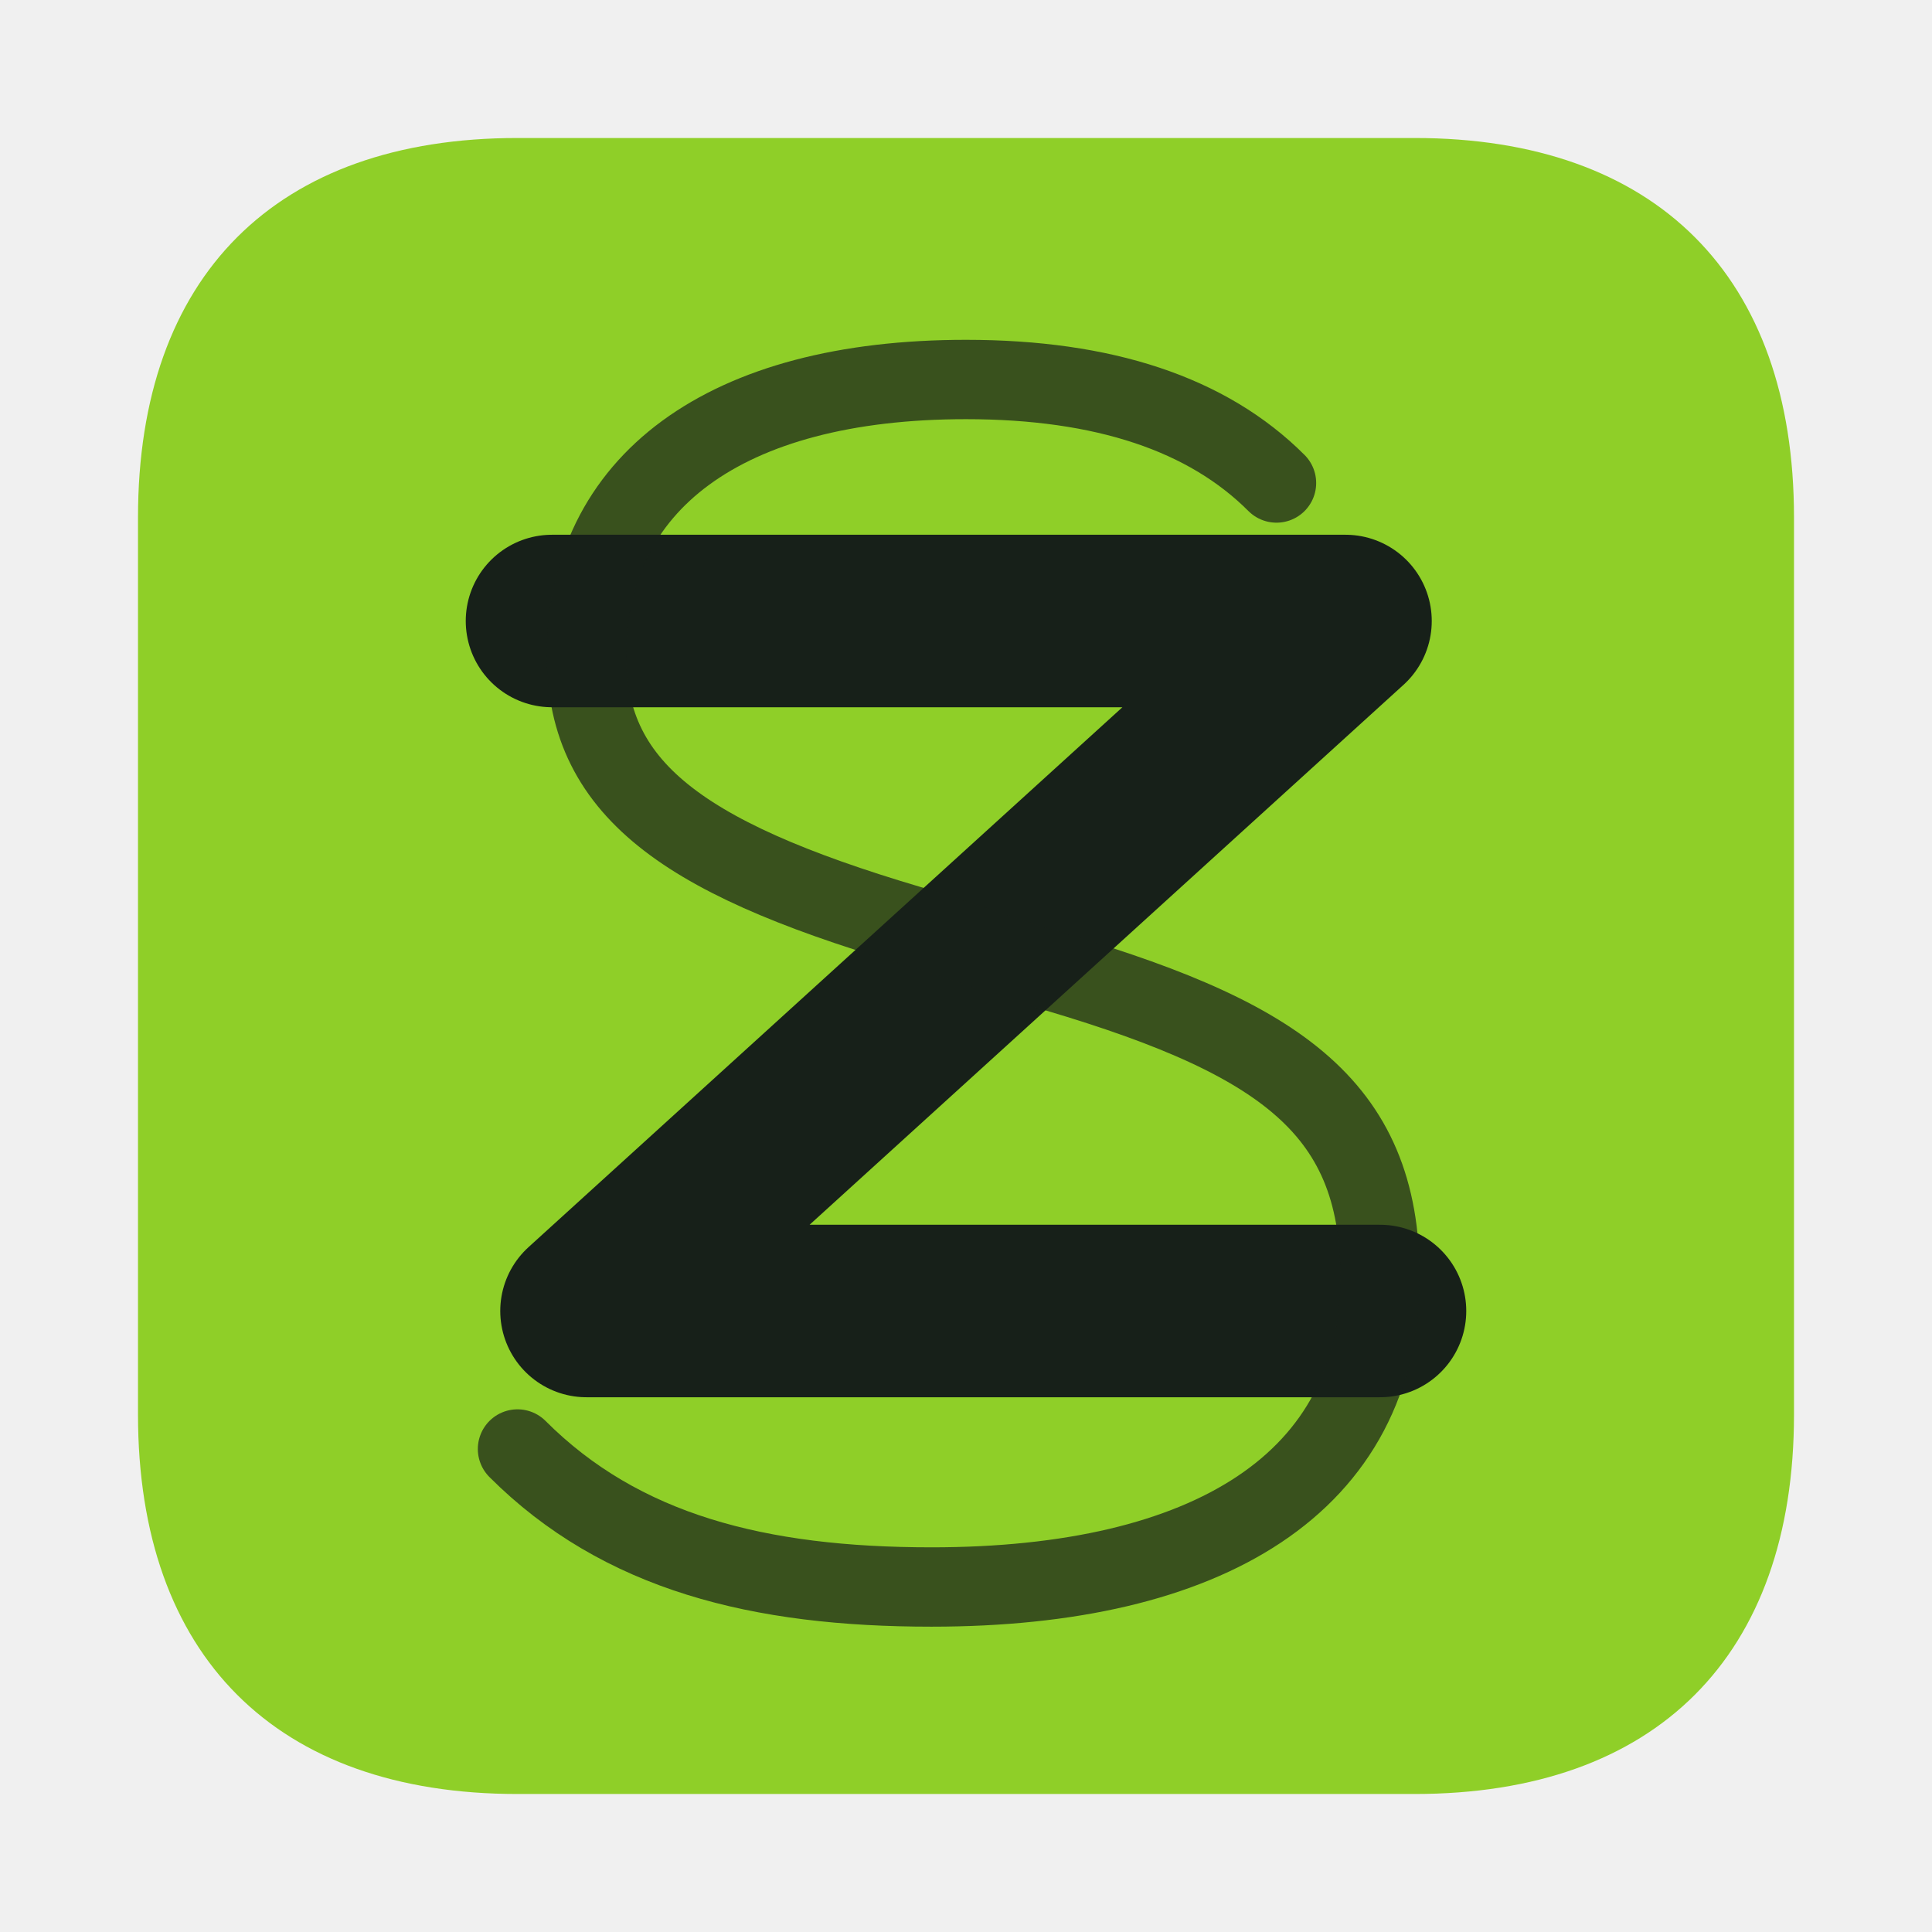
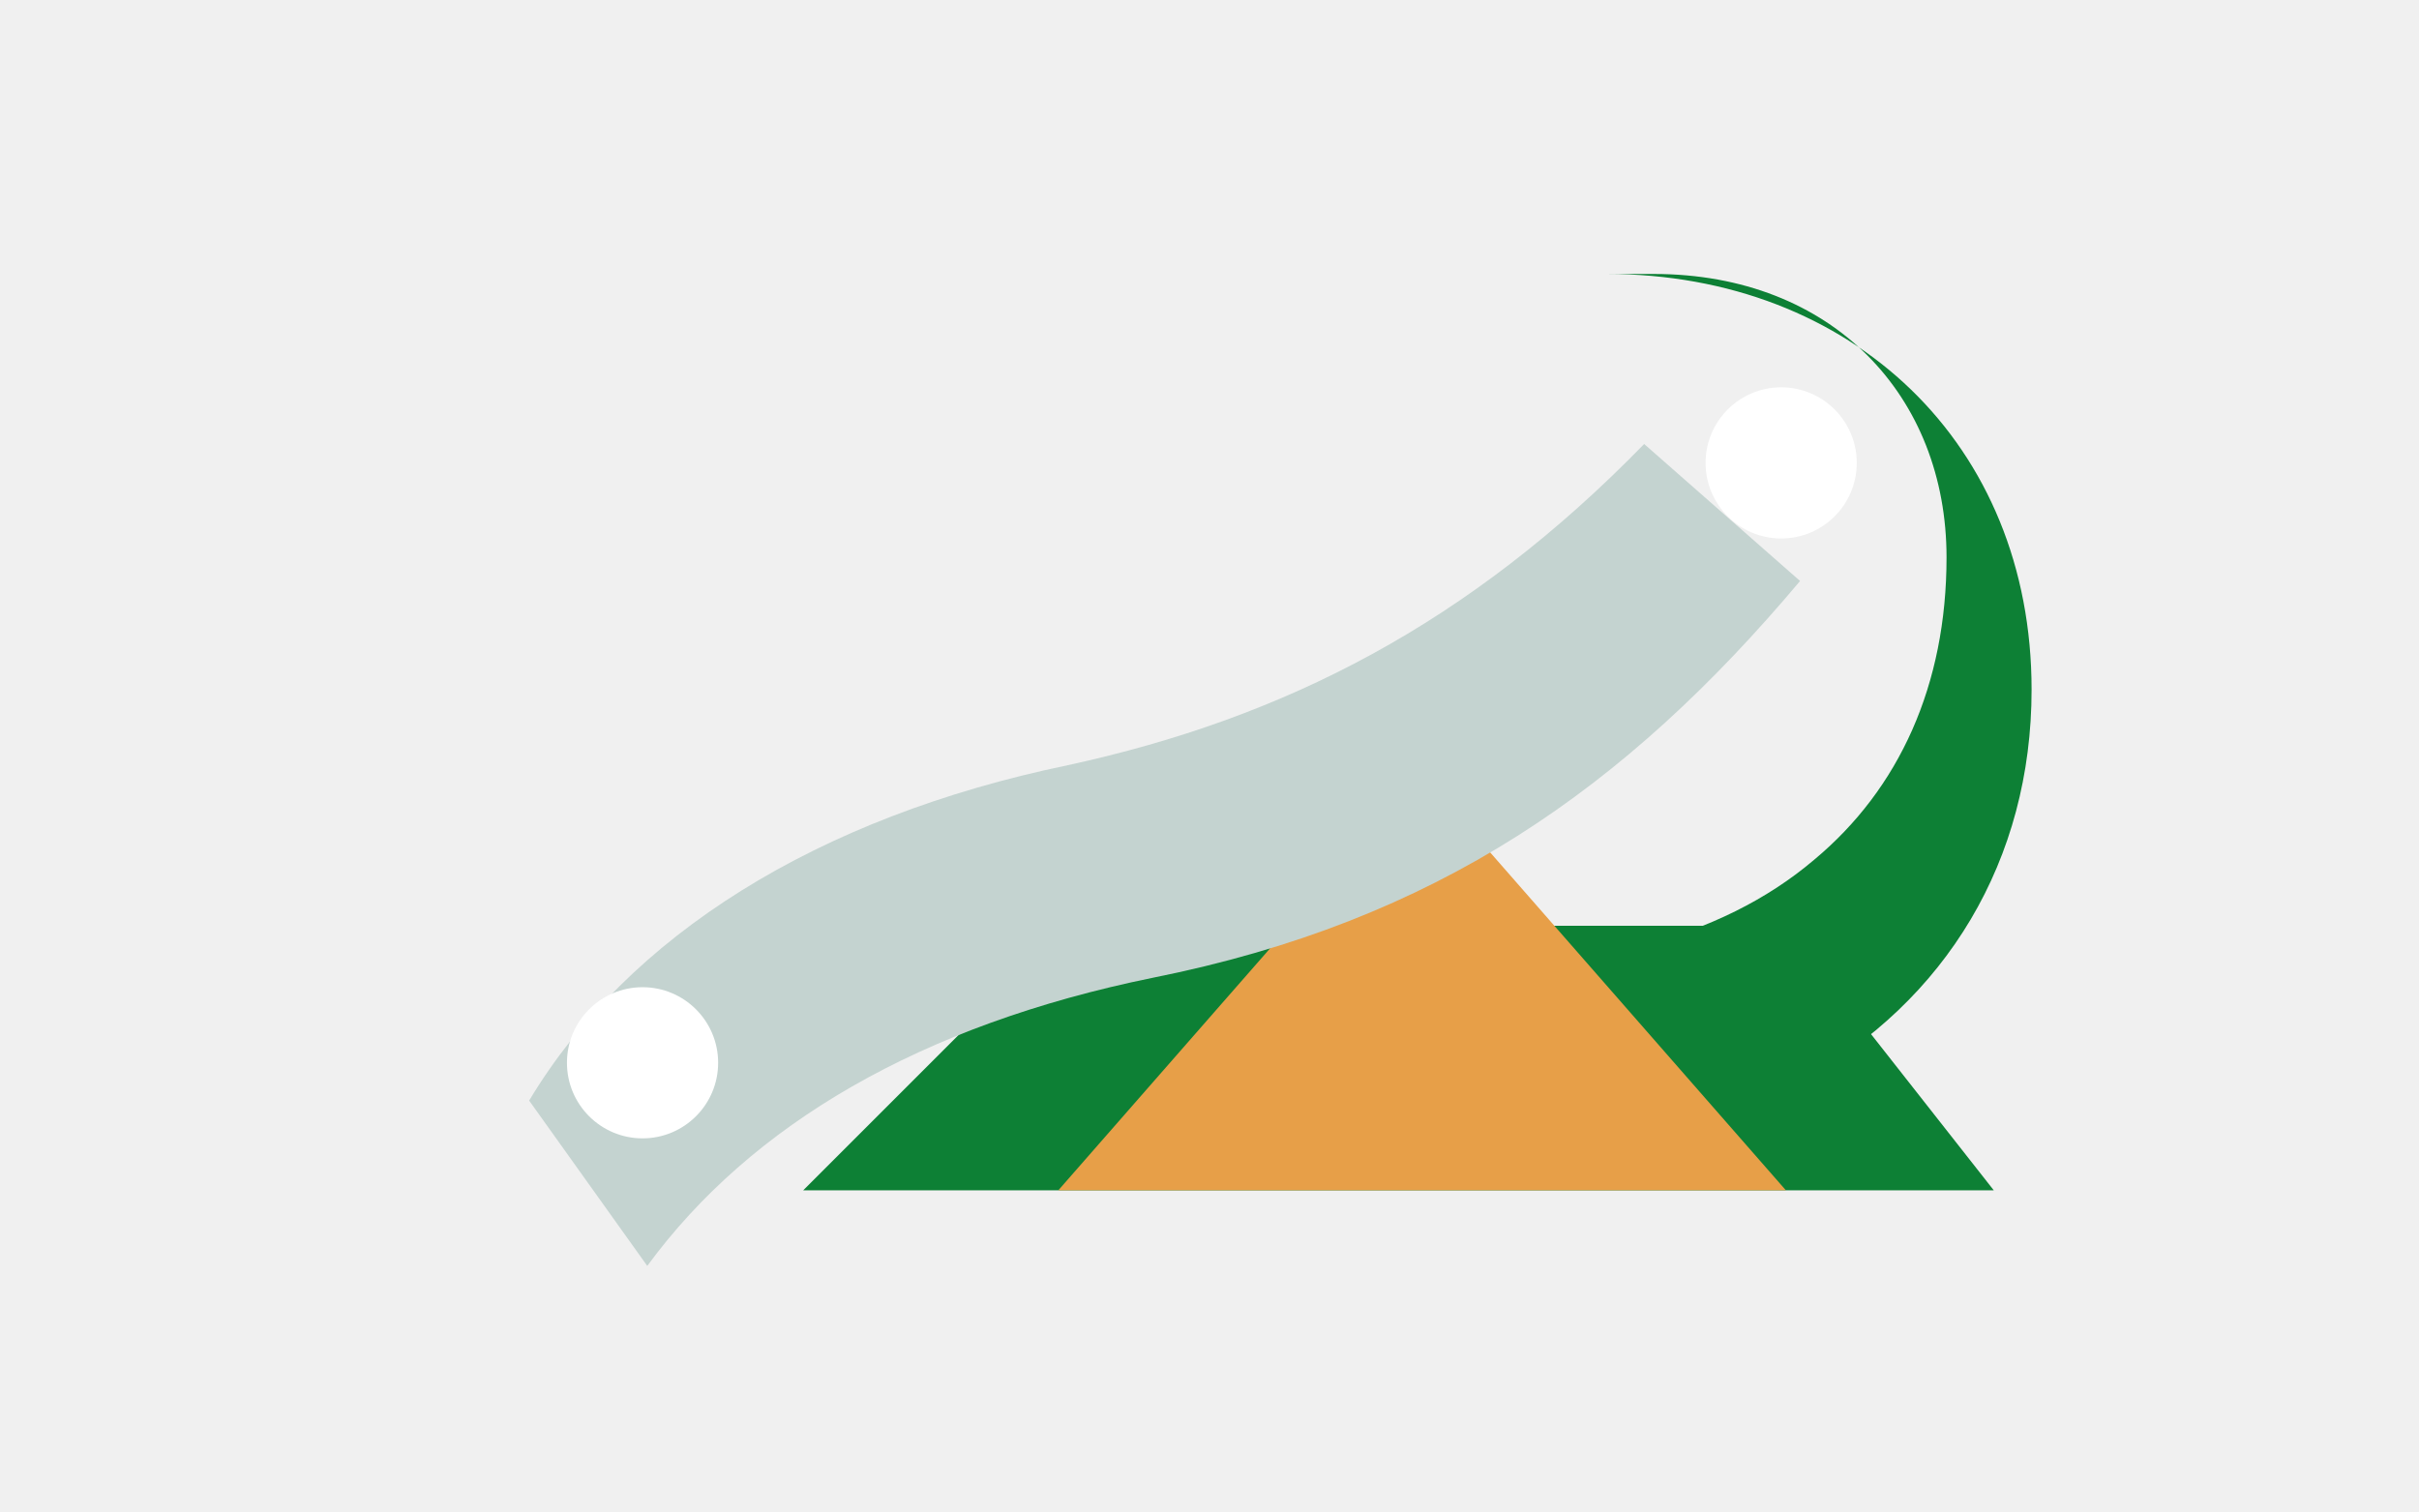
- <svg xmlns="http://www.w3.org/2000/svg" viewBox="0 0 56 56">
-   <path d="M15 4h26c7 0 11 4 11 11v26c0 7-4 11-11 11H15C8 52 4 48 4 41V15C4 8 8 4 15 4Z" fill="#8fcf28" />
-   <path d="M16 18h23L17 38h23" fill="none" stroke="#172019" stroke-width="5" stroke-linecap="round" stroke-linejoin="round" />
-   <path d="M37 14c-2-2-5-3-9-3-7 0-11 3-11 8 0 4 3 6 10 8l3 1c7 2 10 4 10 9 0 6-5 9-13 9-5 0-9-1-12-4" fill="none" stroke="#172019" stroke-width="2.3" stroke-linecap="round" opacity=".72" />
+ <svg xmlns="http://www.w3.org/2000/svg" width="512" height="320" viewBox="0 0 512 320" fill="none">
+   <path d="M70 58 H340 C392 58 430 94 430 146 C430 182 412 212 381 229 C347 247 303 250 261 250 H232 L286 206 H296 C335 206 364 199 384 182 C402 167 412 145 412 118 C412 84 388 58 350 58 H70 Z" fill="#0D8035" />
+   <path d="M170 252 H422 L378 196 H226 L170 252 Z" fill="#0D8035" />
+   <path d="M224 252 L301 164 L378 252 Z" fill="#E79F48" />
+   <path d="M112 233 C133 198 173 173 226 162 C272 152 311 132 348 94 L381 123 C344 167 304 195 244 207 C195 217 159 238 137 268 Z" fill="#C4D3D0" />
+   <circle cx="136" cy="225" r="16" fill="#FFF" />
+   <circle cx="377" cy="98" r="16" fill="#FFF" />
</svg>
